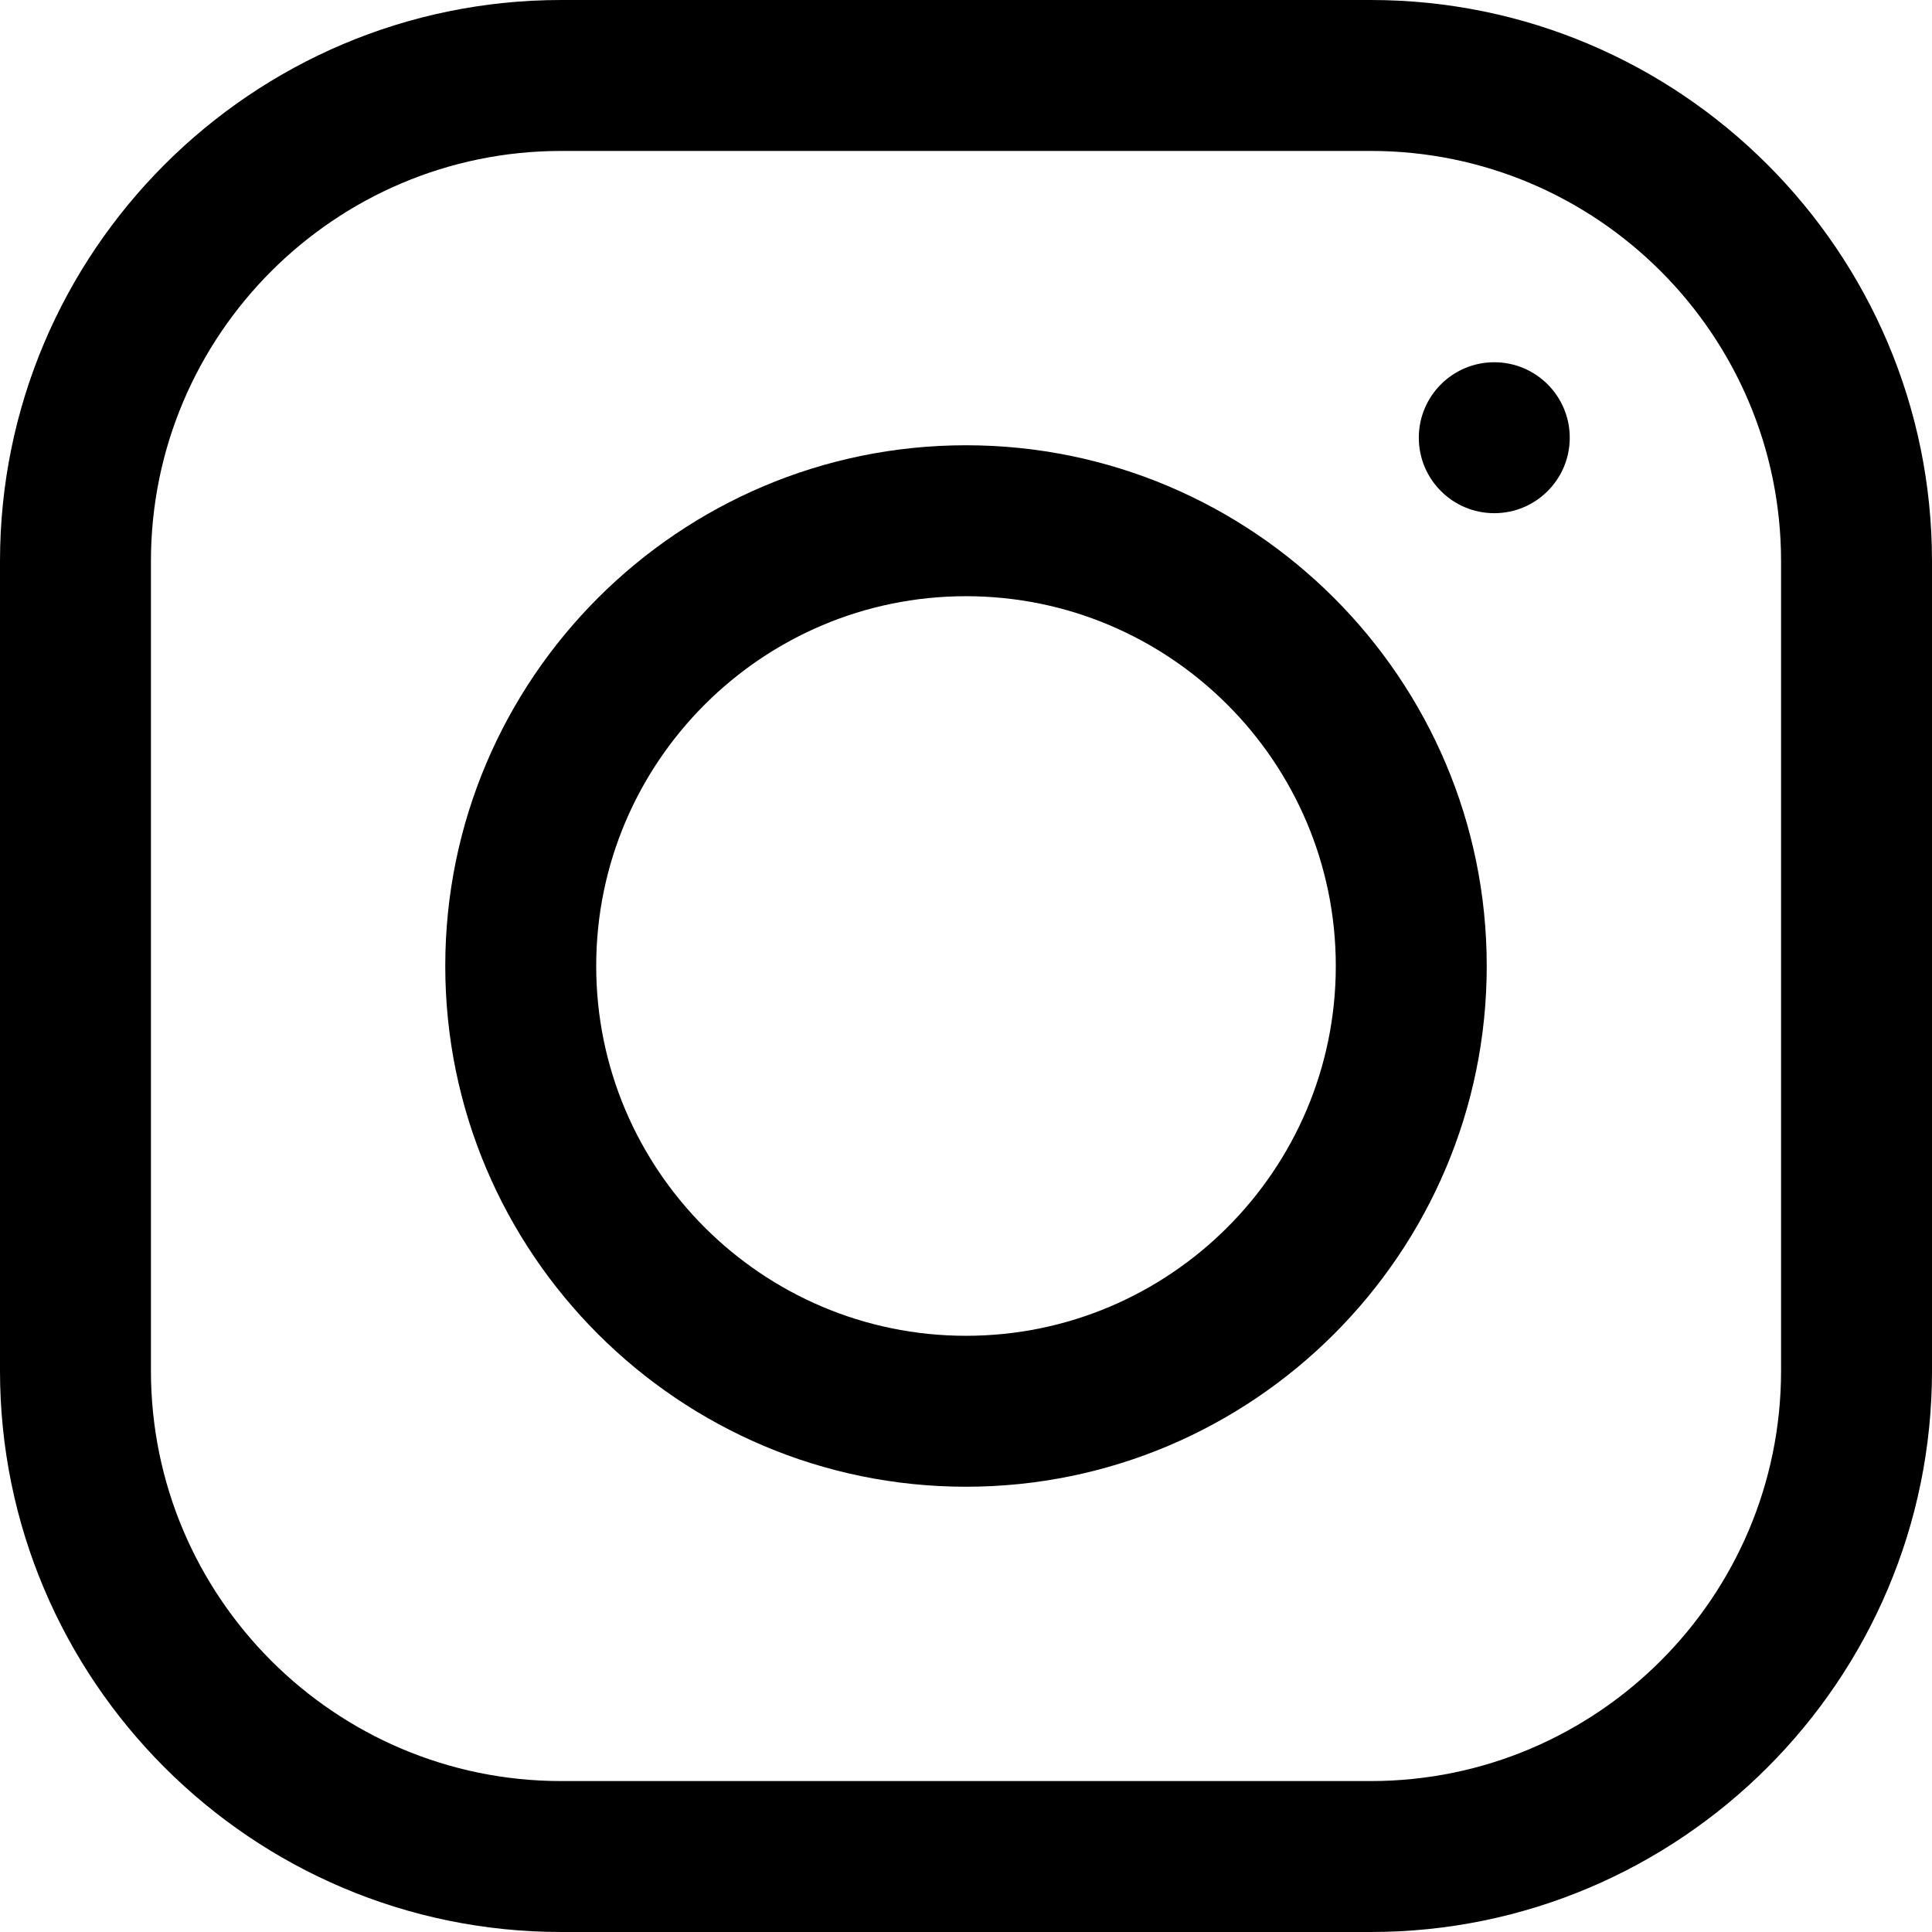
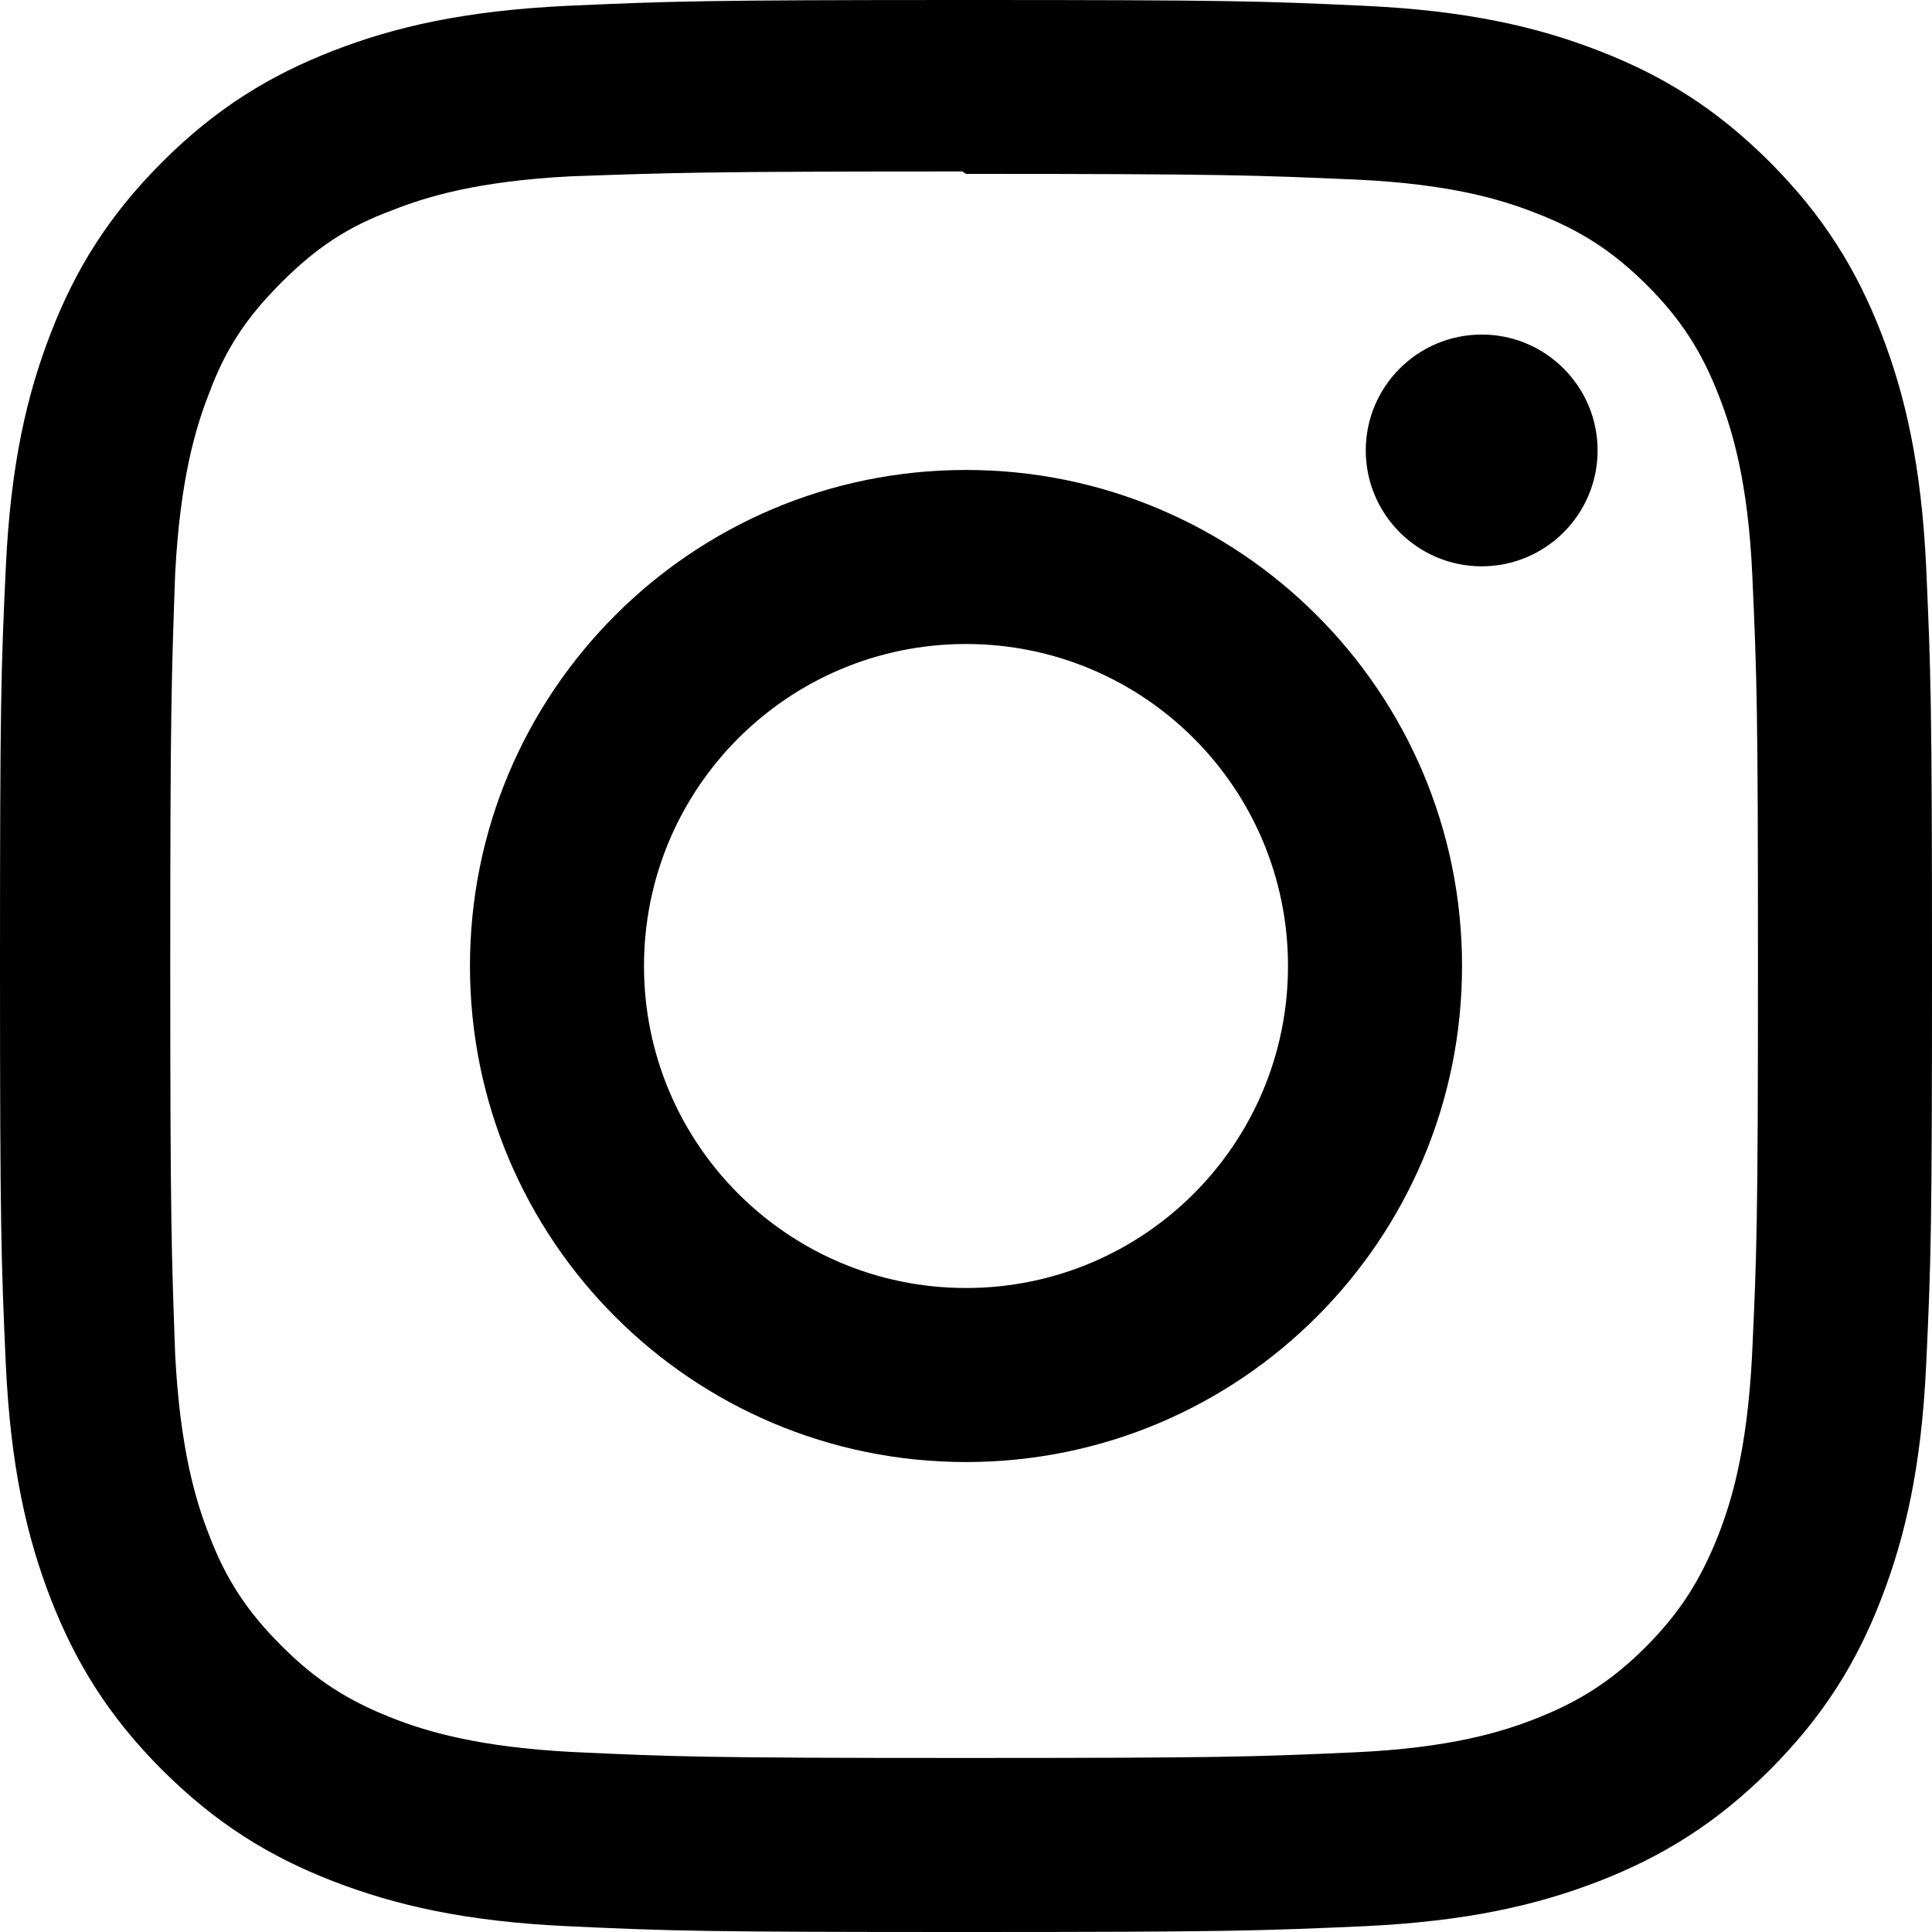
- <svg xmlns="http://www.w3.org/2000/svg" version="1.1" id="Capa_1" x="0px" y="0px" viewBox="0 0 512 512" style="enable-background:new 0 0 512 512;" xml:space="preserve">
-   <g>
-     <g>
-       <path d="M363.273,0H148.728C66.719,0,0,66.719,0,148.728v214.544C0,445.281,66.719,512,148.728,512h214.544    C445.281,512,512,445.281,512,363.273V148.728C512,66.719,445.281,0,363.273,0z M472,363.272C472,423.225,423.225,472,363.273,472    H148.728C88.775,472,40,423.225,40,363.273V148.728C40,88.775,88.775,40,148.728,40h214.544C423.225,40,472,88.775,472,148.728    V363.272z" />
-     </g>
-   </g>
-   <g>
-     <g>
-       <path d="M256,118c-76.094,0-138,61.906-138,138s61.906,138,138,138s138-61.906,138-138S332.094,118,256,118z M256,354    c-54.037,0-98-43.963-98-98s43.963-98,98-98s98,43.963,98,98S310.037,354,256,354z" />
-     </g>
-   </g>
-   <g>
-     <g>
-       <circle cx="396" cy="116" r="20" />
-     </g>
-   </g>
-   <g>
- </g>
-   <g>
- </g>
-   <g>
- </g>
-   <g>
- </g>
-   <g>
- </g>
-   <g>
- </g>
-   <g>
- </g>
-   <g>
- </g>
-   <g>
- </g>
-   <g>
- </g>
-   <g>
- </g>
-   <g>
- </g>
-   <g>
- </g>
-   <g>
- </g>
-   <g>
- </g>
+ <svg xmlns="http://www.w3.org/2000/svg" role="img" viewBox="0 0 24 24">
+   <path d="M12 0C8.74 0 8.333.015 7.053.072 5.775.132 4.905.333 4.14.63c-.789.306-1.459.717-2.126 1.384S.935 3.35.63 4.14C.333 4.905.131 5.775.072 7.053.012 8.333 0 8.74 0 12s.015 3.667.072 4.947c.06 1.277.261 2.148.558 2.913.306.788.717 1.459 1.384 2.126.667.666 1.336 1.079 2.126 1.384.766.296 1.636.499 2.913.558C8.333 23.988 8.74 24 12 24s3.667-.015 4.947-.072c1.277-.06 2.148-.262 2.913-.558.788-.306 1.459-.718 2.126-1.384.666-.667 1.079-1.335 1.384-2.126.296-.765.499-1.636.558-2.913.06-1.28.072-1.687.072-4.947s-.015-3.667-.072-4.947c-.06-1.277-.262-2.149-.558-2.913-.306-.789-.718-1.459-1.384-2.126C21.319 1.347 20.651.935 19.86.63c-.765-.297-1.636-.499-2.913-.558C15.667.012 15.26 0 12 0zm0 2.16c3.203 0 3.585.016 4.85.071 1.17.055 1.805.249 2.227.415.562.217.96.477 1.382.896.419.42.679.819.896 1.381.164.422.36 1.057.413 2.227.057 1.266.07 1.646.07 4.85s-.015 3.585-.074 4.85c-.061 1.17-.256 1.805-.421 2.227-.224.562-.479.96-.899 1.382-.419.419-.824.679-1.38.896-.42.164-1.065.36-2.235.413-1.274.057-1.649.07-4.859.07-3.211 0-3.586-.015-4.859-.074-1.171-.061-1.816-.256-2.236-.421-.569-.224-.96-.479-1.379-.899-.421-.419-.69-.824-.9-1.38-.165-.42-.359-1.065-.42-2.235-.045-1.26-.061-1.649-.061-4.844 0-3.196.016-3.586.061-4.861.061-1.17.255-1.814.42-2.234.21-.57.479-.96.9-1.381.419-.419.81-.689 1.379-.898.42-.166 1.051-.361 2.221-.421 1.275-.045 1.65-.06 4.859-.06l.045.03zm0 3.678c-3.405 0-6.162 2.76-6.162 6.162 0 3.405 2.76 6.162 6.162 6.162 3.405 0 6.162-2.76 6.162-6.162 0-3.405-2.76-6.162-6.162-6.162zM12 16c-2.21 0-4-1.79-4-4s1.79-4 4-4 4 1.79 4 4-1.79 4-4 4zm7.846-10.405c0 .795-.646 1.44-1.44 1.44-.795 0-1.44-.646-1.44-1.44 0-.794.646-1.439 1.44-1.439.793-.001 1.44.645 1.44 1.439z" />
</svg>
